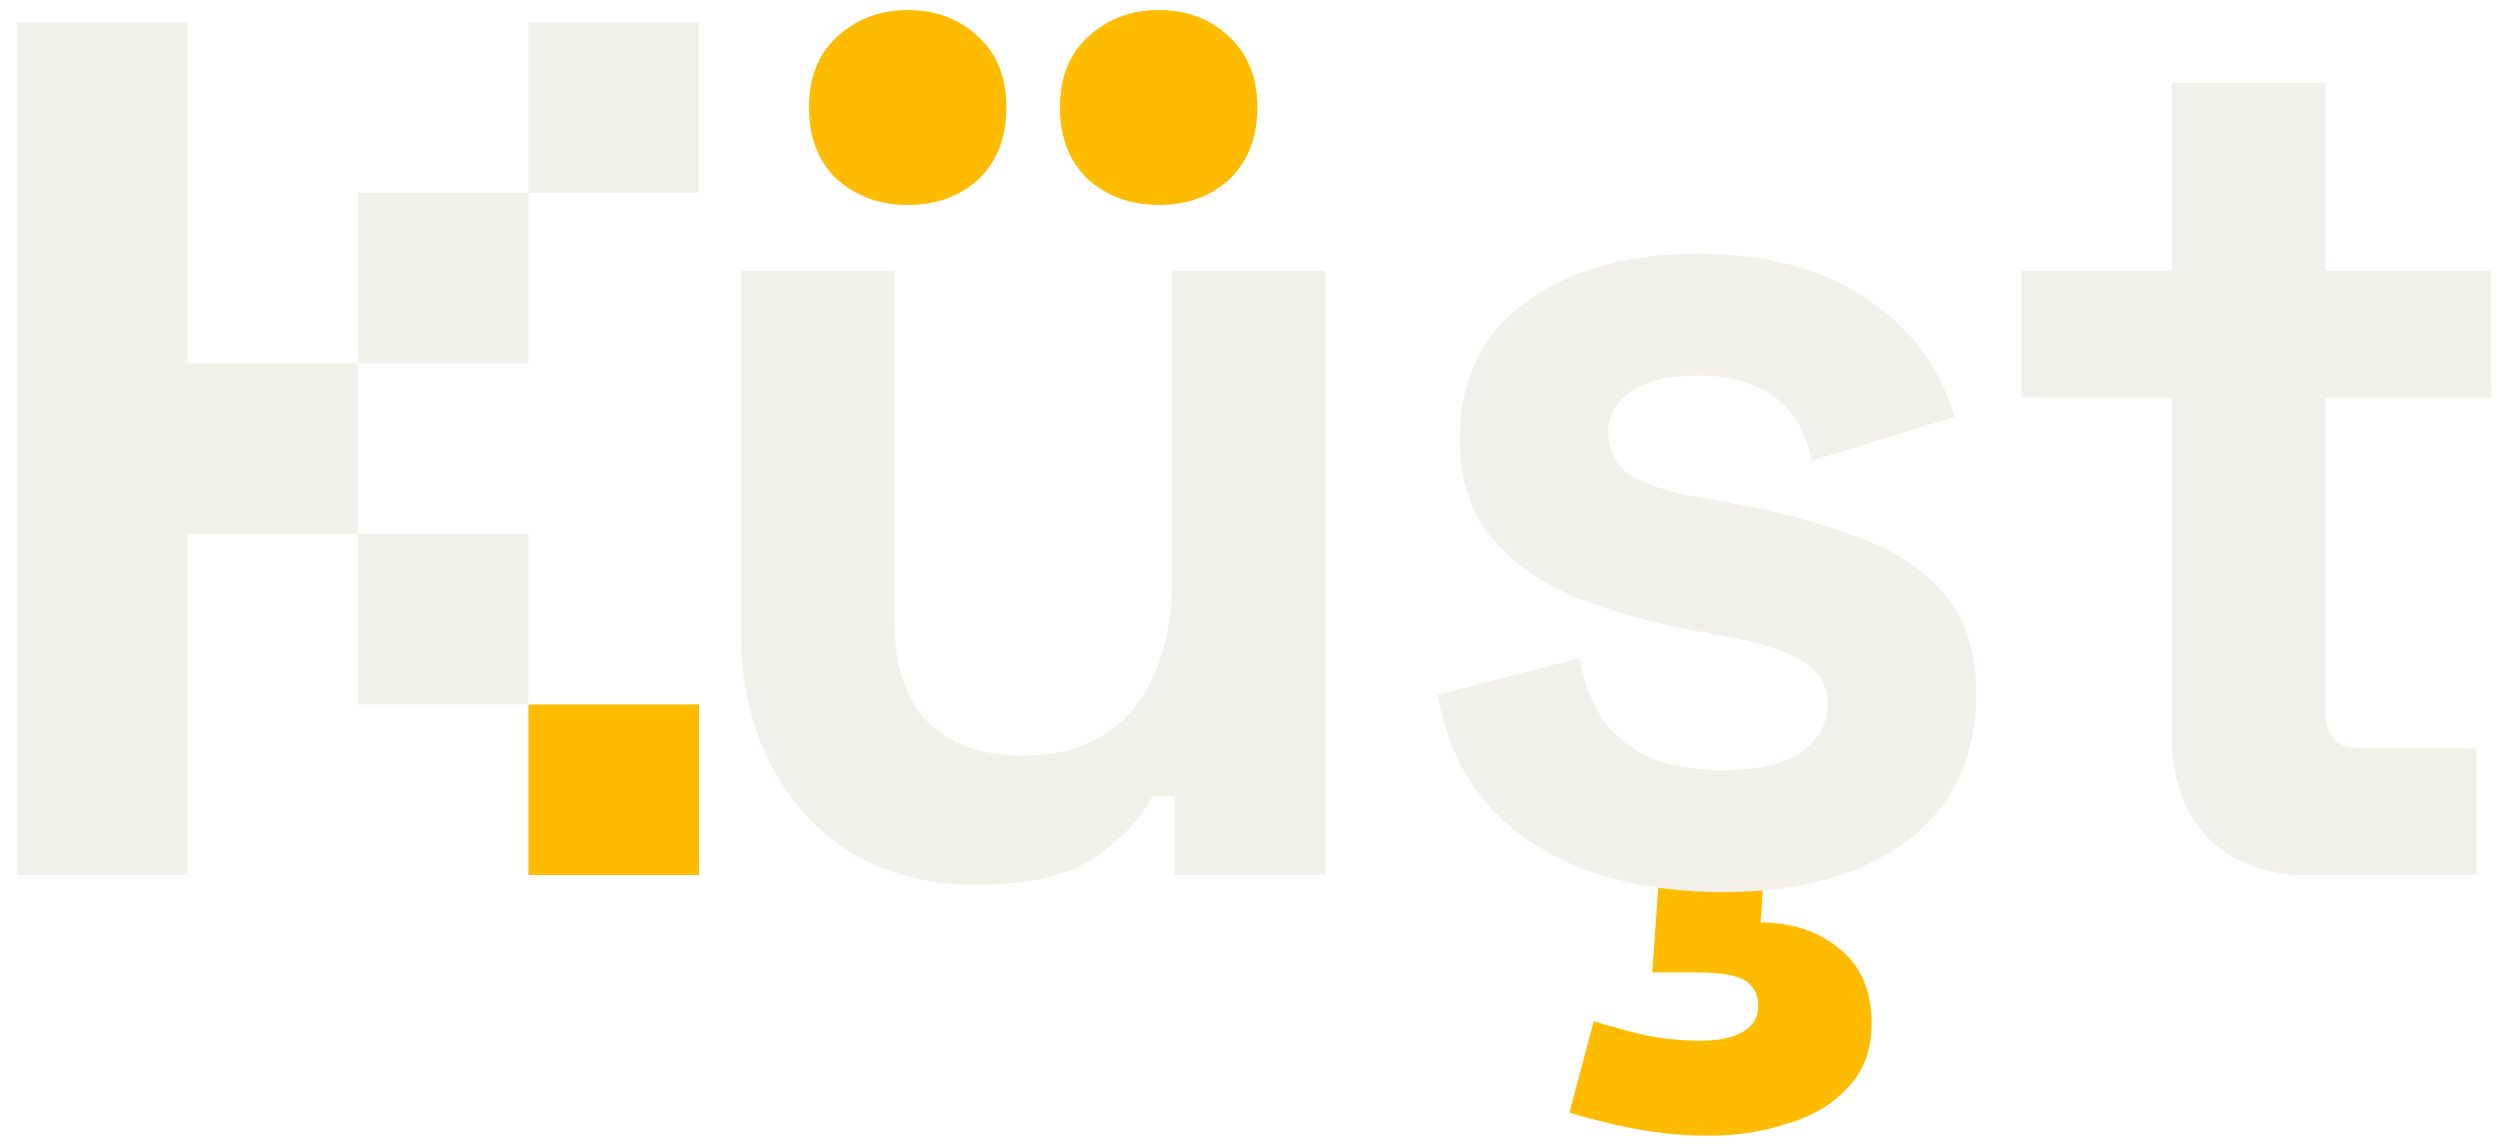
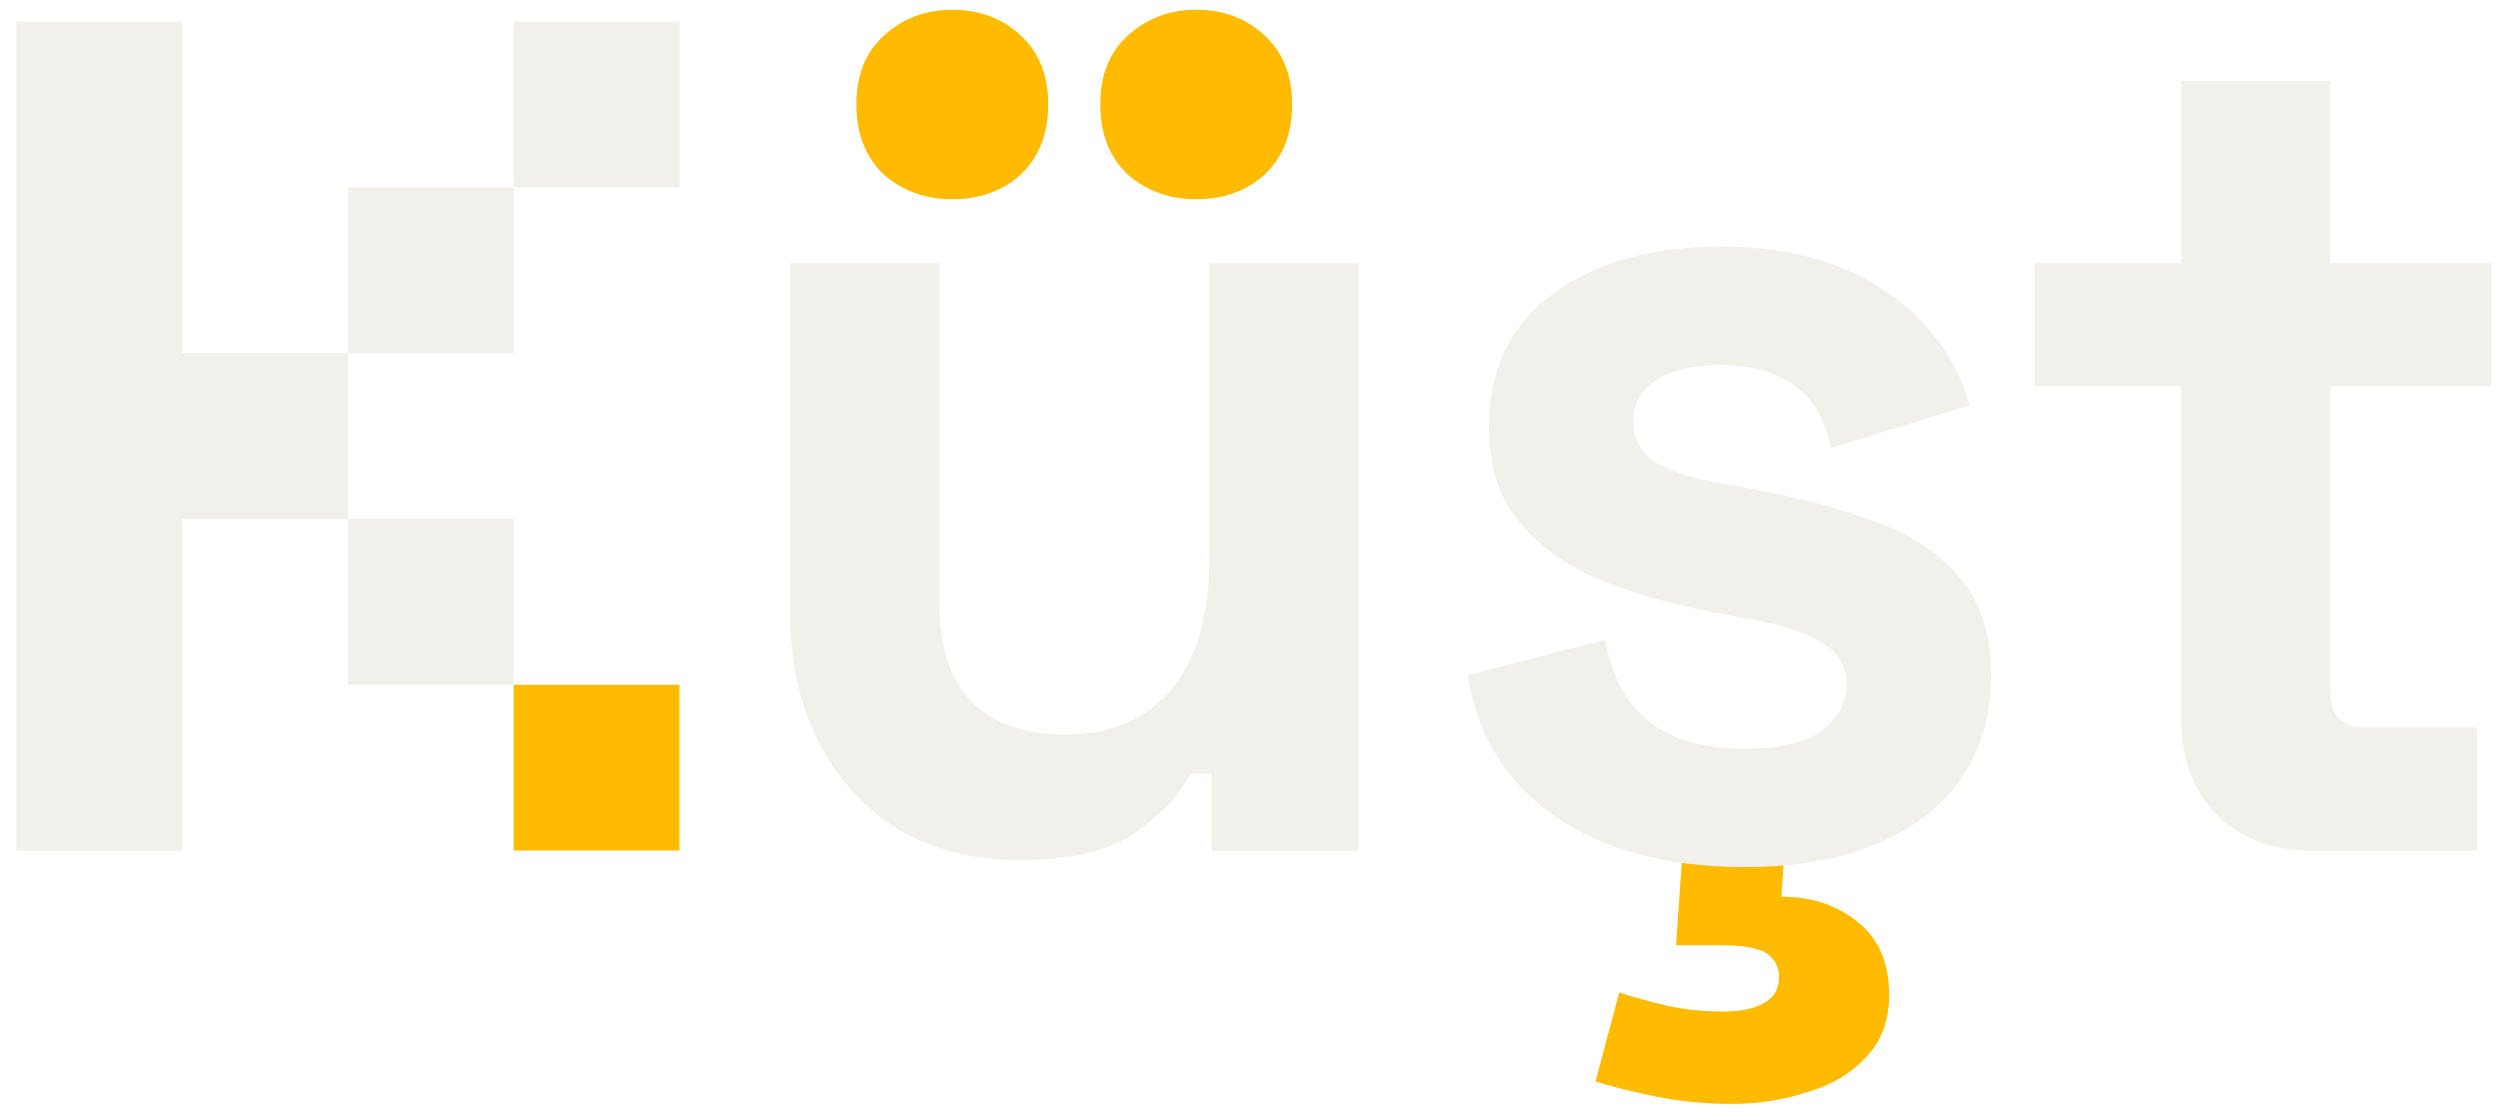
- <svg xmlns="http://www.w3.org/2000/svg" viewBox="214 136 1180 540">
+ <svg xmlns="http://www.w3.org/2000/svg" viewBox="180 136 1214 540">
  <path fill="#FFBB00" d="M760.873 232.75C747.84 232.75 736.723 228.725 727.523 220.675C718.707 212.242 714.298 200.933 714.298 186.75C714.298 172.567 718.707 161.45 727.523 153.4C736.723 144.967 747.84 140.75 760.873 140.75C774.29 140.75 785.407 144.967 794.223 153.4C803.04 161.45 807.448 172.567 807.448 186.75C807.448 200.933 803.04 212.242 794.223 220.675C785.407 228.725 774.29 232.75 760.873 232.75ZM642.423 232.75C629.39 232.75 618.273 228.725 609.073 220.675C600.257 212.242 595.848 200.933 595.848 186.75C595.848 172.567 600.257 161.45 609.073 153.4C618.273 144.967 629.39 140.75 642.423 140.75C655.84 140.75 666.957 144.967 675.773 153.4C684.59 161.45 688.998 172.567 688.998 186.75C688.998 200.933 684.59 212.242 675.773 220.675C666.957 228.725 655.84 232.75 642.423 232.75ZM1020.89 672.05C1008.63 672.05 996.553 670.9 984.67 668.6C973.17 666.3 963.203 663.808 954.77 661.125L966.27 618C973.553 620.3 981.22 622.408 989.27 624.325C997.703 626.242 1007.09 627.2 1017.44 627.2C1025.11 627.2 1031.44 625.858 1036.42 623.175C1041.4 620.492 1043.89 616.275 1043.89 610.525C1043.89 605.158 1041.59 601.133 1036.99 598.45C1032.78 596.15 1025.69 595 1015.72 595H993.87L997.895 537.5H1047.34L1045.04 571.425C1059.61 571.425 1071.88 575.45 1081.84 583.5C1092.19 591.55 1097.37 603.433 1097.37 619.15C1097.37 631.417 1093.73 641.383 1086.44 649.05C1079.16 657.1 1069.58 662.85 1057.69 666.3C1046.19 670.133 1033.93 672.05 1020.89 672.05Z" />
  <path fill="#F2F0EA" d="M674.623 553.6C652.39 553.6 632.84 548.617 615.973 538.65C599.49 528.3 586.648 514.117 577.448 496.1C568.248 478.083 563.648 457.383 563.648 434V263.8H636.098V428.25C636.098 449.717 641.273 465.817 651.623 476.55C662.357 487.283 677.498 492.65 697.048 492.65C719.282 492.65 736.532 485.367 748.798 470.8C761.065 455.85 767.198 435.15 767.198 408.7V263.8H839.648V549H768.348V511.625H757.998C753.398 521.208 744.773 530.6 732.123 539.8C719.473 549 700.307 553.6 674.623 553.6ZM1027.22 557.05C990.036 557.05 959.561 549 935.795 532.9C912.028 516.8 897.653 493.8 892.67 463.9L959.37 446.65C962.053 460.067 966.461 470.608 972.595 478.275C979.111 485.942 986.97 491.5 996.17 494.95C1005.75 498.017 1016.1 499.55 1027.22 499.55C1044.09 499.55 1056.54 496.675 1064.59 490.925C1072.64 484.792 1076.67 477.317 1076.67 468.5C1076.67 459.683 1072.84 452.975 1065.17 448.375C1057.5 443.392 1045.24 439.367 1028.37 436.3L1012.27 433.425C992.336 429.592 974.128 424.417 957.645 417.9C941.161 411 927.936 401.608 917.97 389.725C908.003 377.842 903.02 362.508 903.02 343.725C903.02 315.358 913.37 293.7 934.07 278.75C954.77 263.417 981.986 255.75 1015.72 255.75C1047.54 255.75 1073.99 262.842 1095.07 277.025C1116.15 291.208 1129.95 309.8 1136.47 332.8L1069.19 353.5C1066.13 338.933 1059.8 328.583 1050.22 322.45C1041.02 316.317 1029.52 313.25 1015.72 313.25C1001.92 313.25 991.378 315.742 984.095 320.725C976.811 325.325 973.17 331.842 973.17 340.275C973.17 349.475 977.003 356.375 984.67 360.975C992.336 365.192 1002.69 368.45 1015.72 370.75L1031.82 373.625C1053.29 377.458 1072.64 382.633 1089.89 389.15C1107.53 395.283 1121.33 404.292 1131.29 416.175C1141.64 427.675 1146.82 443.392 1146.82 463.325C1146.82 493.225 1135.89 516.417 1114.04 532.9C1092.58 549 1063.64 557.05 1027.22 557.05ZM1302.44 549C1283.66 549 1268.33 543.25 1256.44 531.75C1244.94 519.867 1239.19 504.15 1239.19 484.6V323.6H1167.89V263.8H1239.19V175.25H1311.64V263.8H1389.84V323.6H1311.64V471.95C1311.64 483.45 1317.01 489.2 1327.74 489.2H1382.94V549H1302.44Z" />
-   <path fill="#F2F0EA" d="M221.95 146.5h80.5v80.5h-80.5ZM221.95 227h80.5v80.5h-80.5ZM221.95 307.5h80.5v80.5h-80.5ZM221.95 388h80.5v80.5h-80.5ZM221.95 468.5h80.5v80.5h-80.5ZM302.45 307.5h80.5v80.5h-80.5ZM382.95 227h80.5v80.5h-80.5ZM463.45 146.5h80.5v80.5h-80.5ZM382.95 388h80.5v80.5h-80.5Z" />
-   <path fill="#FFBB00" d="M463.45 468.5h80.5v80.5h-80.5Z" />
+   <path fill="#F2F0EA" d="M187.95 146.5h80.5v80.5h-80.5ZM187.95 227h80.5v80.5h-80.5ZM187.95 307.5h80.5v80.5h-80.5ZM187.95 388h80.5v80.5h-80.5ZM187.95 468.5h80.5v80.5h-80.5ZM268.45 307.5h80.5v80.5h-80.5ZM348.95 227h80.5v80.5h-80.5ZM429.45 146.5h80.5v80.5h-80.5ZM348.95 388h80.5v80.5h-80.5Z" />
+   <path fill="#FFBB00" d="M429.45 468.5h80.5v80.5h-80.5Z" />
</svg>
